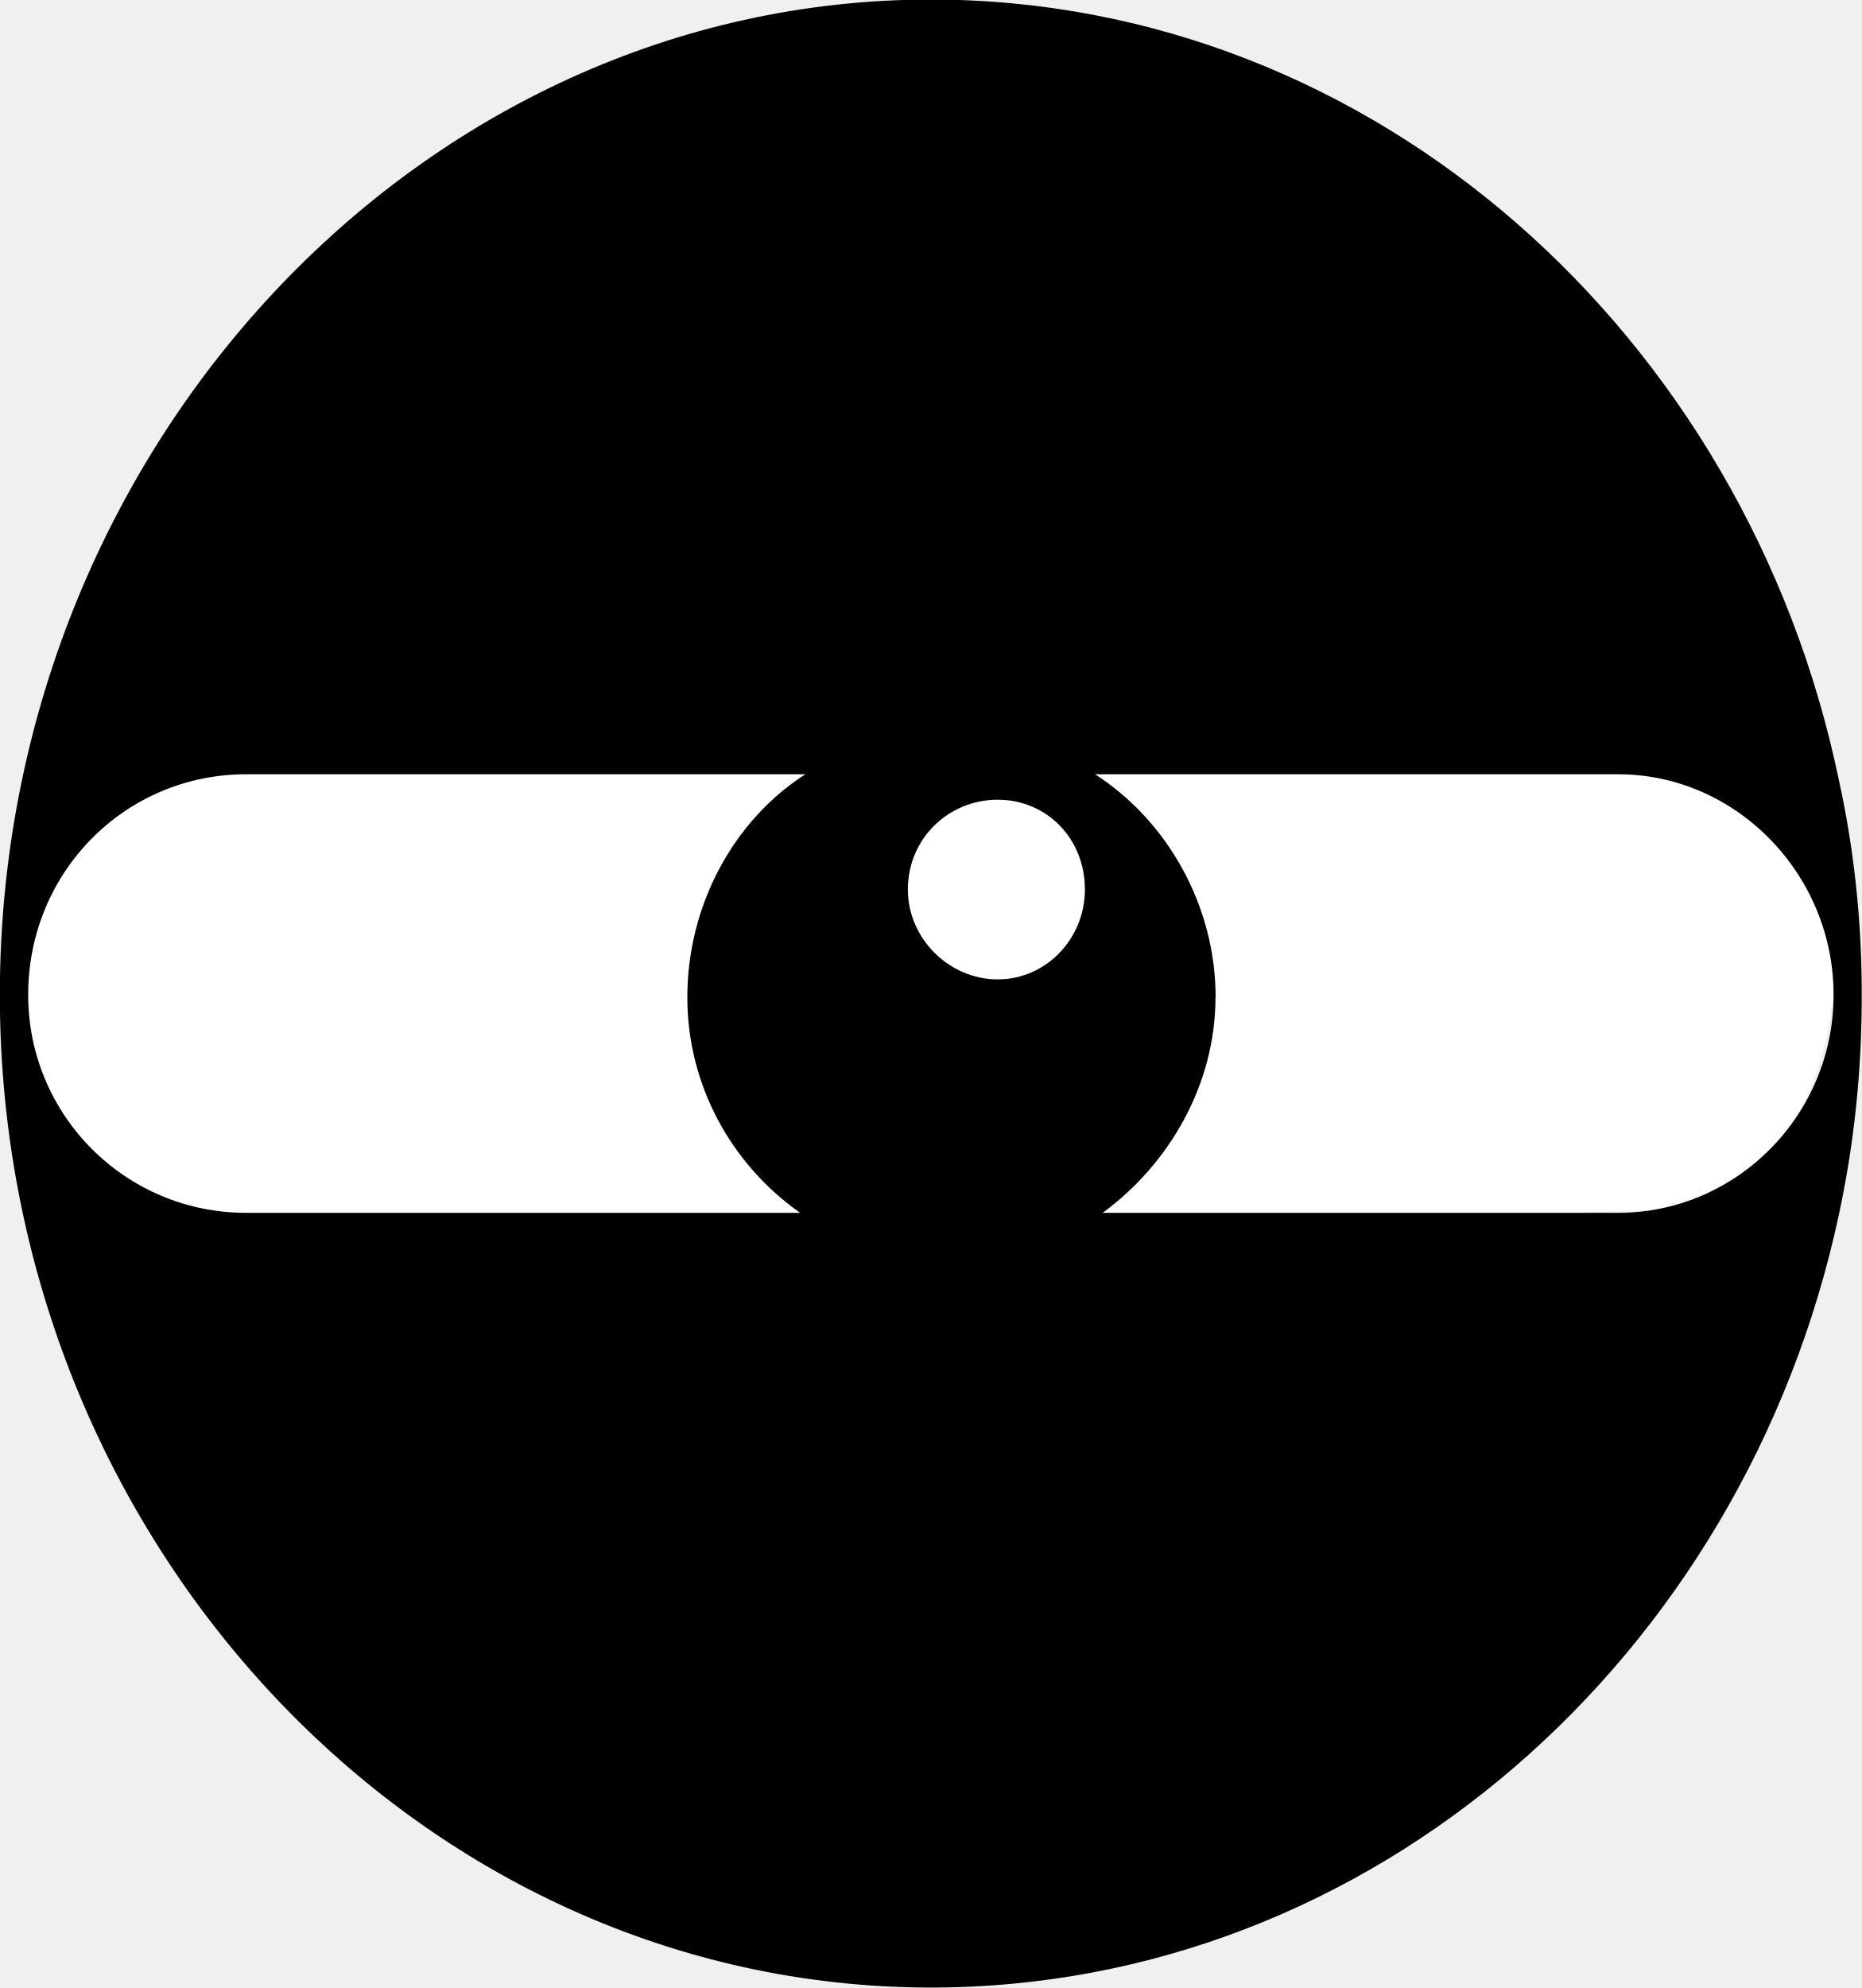
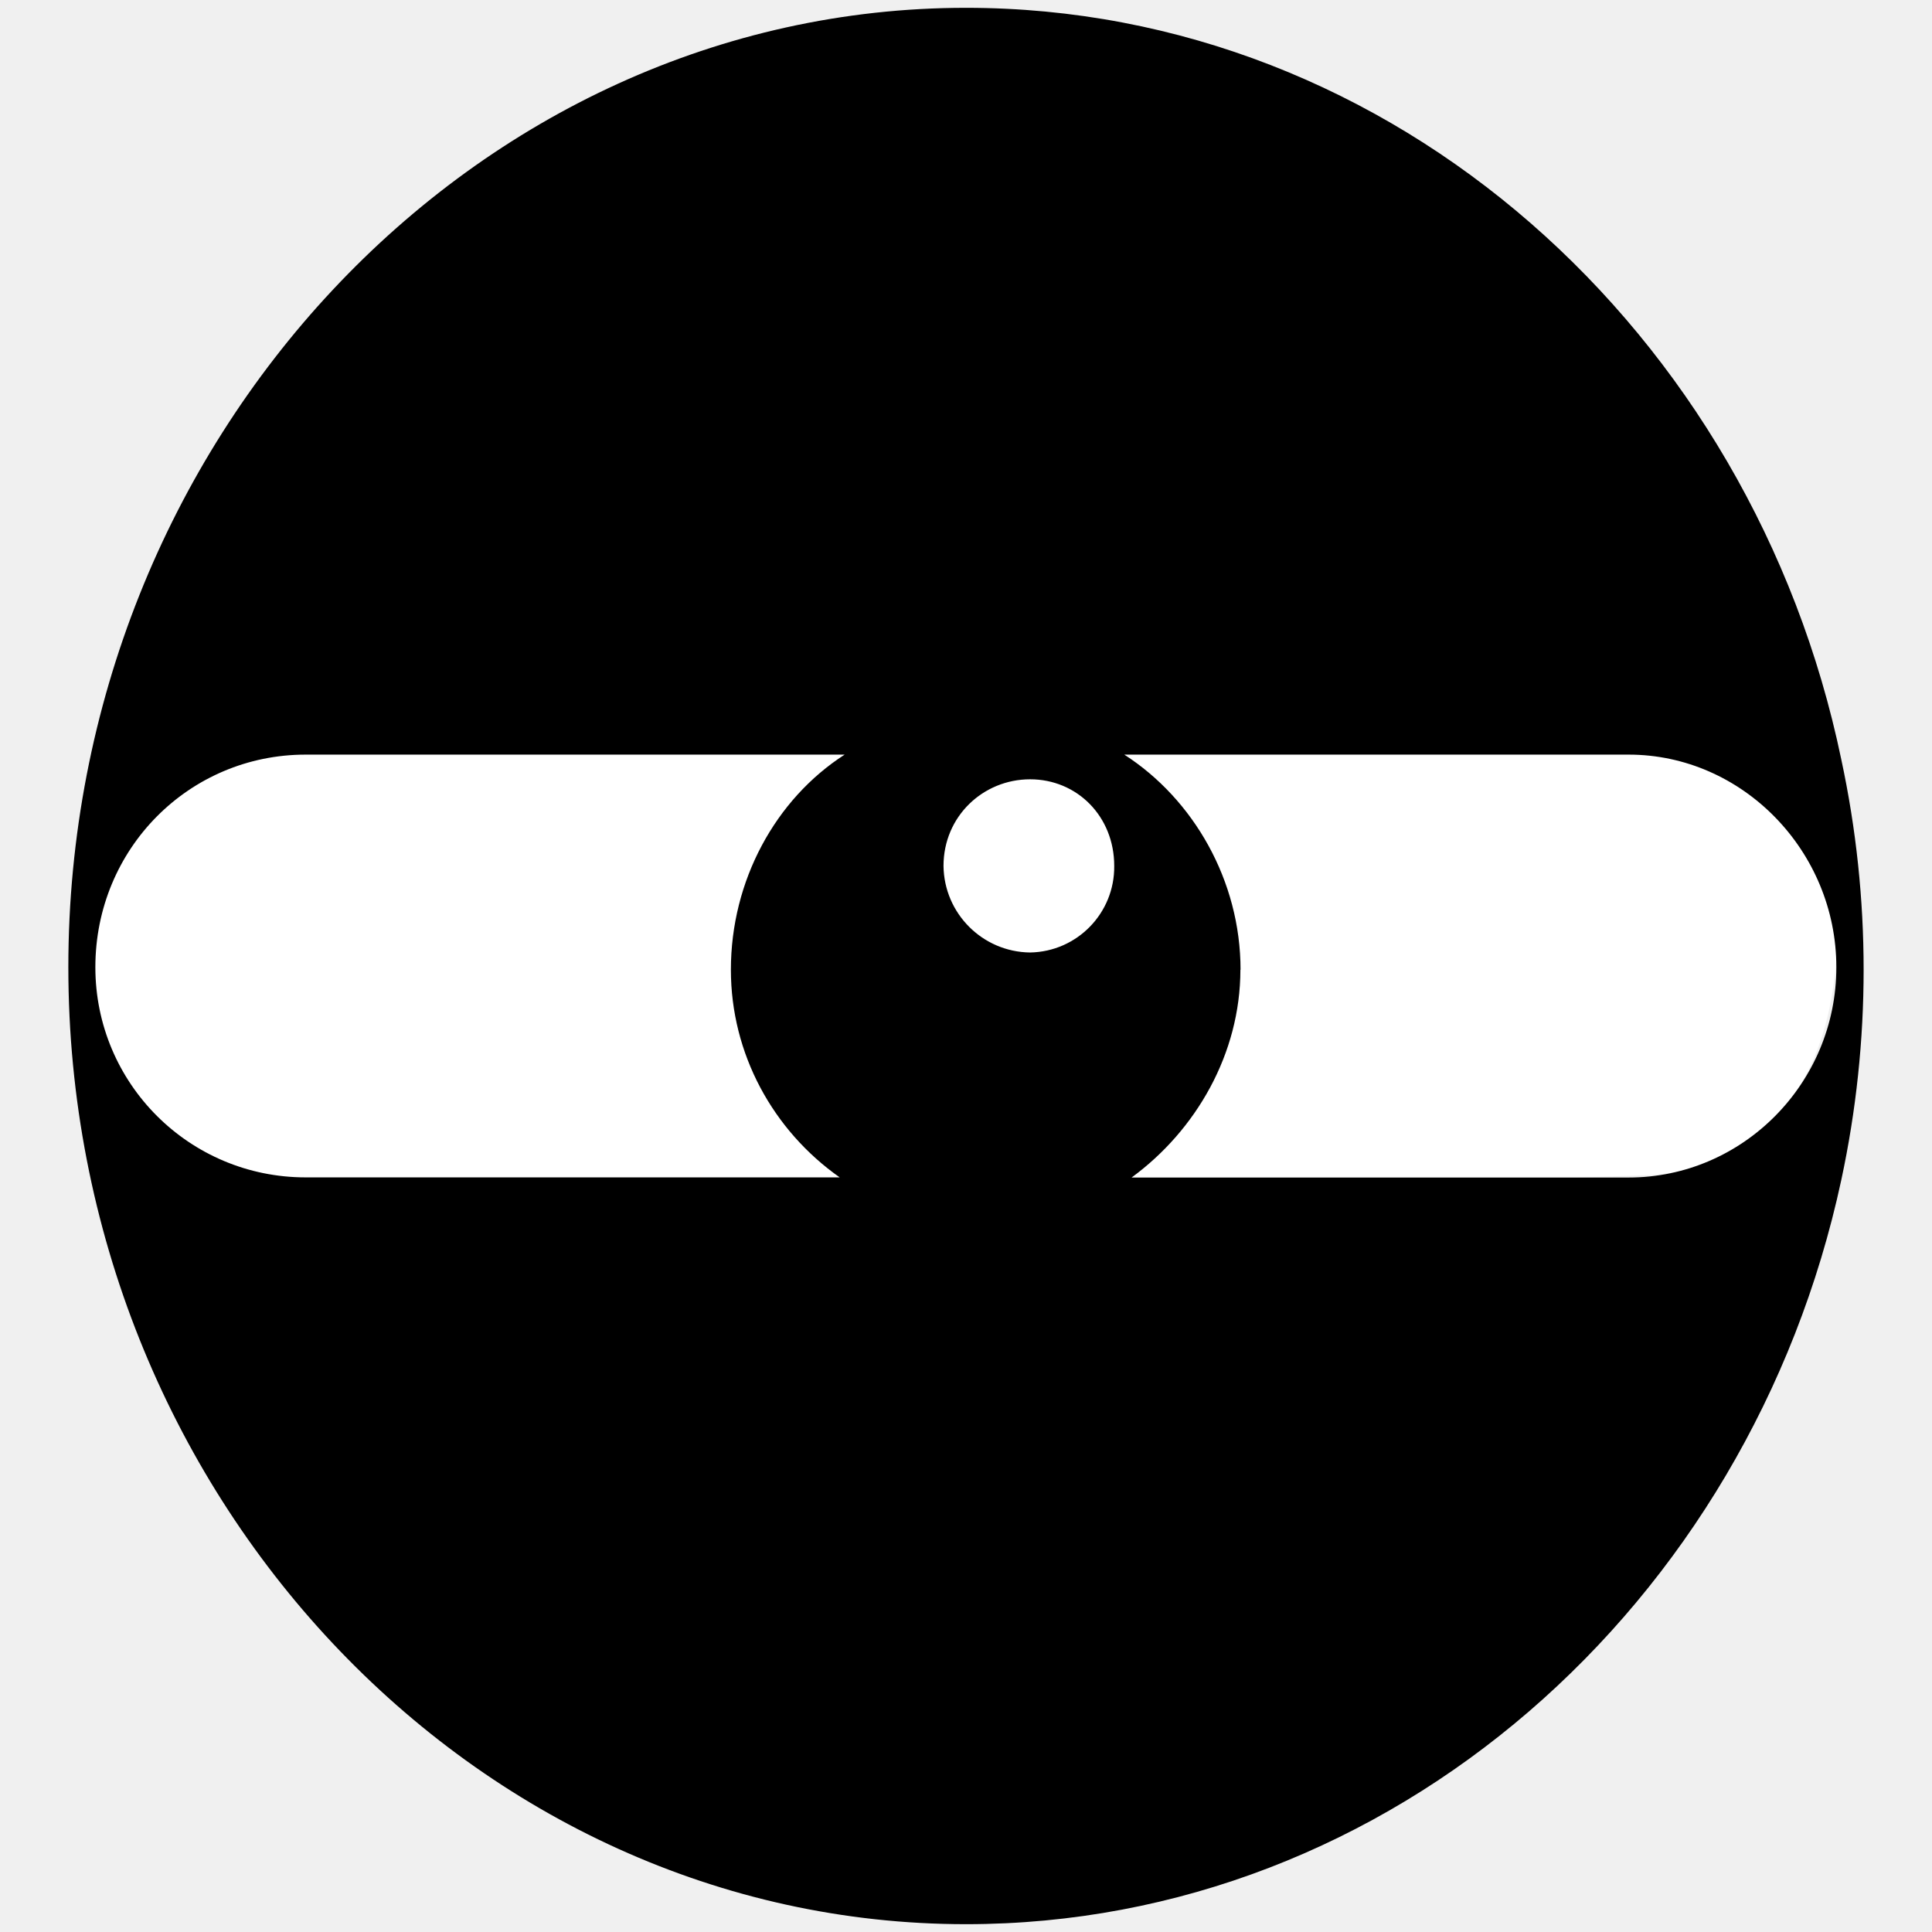
- <svg xmlns="http://www.w3.org/2000/svg" width="12.293mm" height="13.123mm" version="1.1" viewBox="0 0 12.293 13.123" id="svg10">
-   <defs id="defs14" />
-   <path style="fill:#ffffff;fill-opacity:1;fill-rule:evenodd;stroke:none;stroke-width:0.27px;stroke-linecap:butt;stroke-linejoin:miter;stroke-opacity:1" d="m 5.316,4.993 -3.802,-0.009 c 0,0 -1.16,0.041 -1.357,1.453 C -0.039,7.848 1.605,8.321 1.605,8.321 L 10.793,7.991 c 0,0 1.239,0.041 1.317,-1.555 C 12.189,4.841 10.833,5.004 9.457,5.004 c -1.376,0 -4.14,-0.012 -4.14,-0.012" id="path4491" />
-   <g transform="translate(-58.752 -127.6)" id="g8">
-     <g stroke-width=".265px" aria-label="BORS" id="g6">
-       <path d="m64.898 140.72c2.913 0 5.368-2.184 5.994-5.097 0.102-0.474 0.152-0.948 0.152-1.456 0-0.491-0.051-0.965-0.152-1.422-0.61-2.929-3.065-5.148-5.994-5.148-3.37 0-6.147 2.963-6.147 6.57s2.777 6.553 6.147 6.553zm1.88-6.536c0-0.61-0.322-1.168-0.796-1.473h3.454c0.779 0 1.422 0.66 1.422 1.456 0 0.796-0.643 1.439-1.422 1.439h-3.404c0.44-0.322 0.745-0.847 0.745-1.422zm-6.401 1.422c-0.796 0-1.439-0.643-1.439-1.439 0-0.813 0.643-1.456 1.439-1.456h3.692c-0.474 0.305-0.779 0.864-0.779 1.473 0 0.576 0.288 1.101 0.745 1.422zm4.962-1.541c-0.322 0-0.593-0.271-0.593-0.593 0-0.339 0.271-0.593 0.593-0.593 0.322 0 0.576 0.254 0.576 0.593 0 0.322-0.254 0.593-0.576 0.593z" style="font-feature-settings:salt;font-variant-caps:normal;font-variant-ligatures:normal;font-variant-numeric:normal" id="path4" />
-     </g>
-   </g>
+ <svg xmlns="http://www.w3.org/2000/svg" width="50" height="50" viewBox="0 0 13.23 13.229">
+   <path d="M5.785 5.05l-3.802-.01S.823 5.081.626 6.493C.43 7.905 2.074 8.377 2.074 8.377l9.188-.33s1.239.042 1.317-1.554c.08-1.596-1.277-1.432-2.654-1.432-1.376 0-4.14-.012-4.14-.012" fill="#fff" fill-rule="evenodd" />
+   <path style="font-variant-ligatures:normal;font-variant-caps:normal;font-variant-numeric:normal;font-feature-settings:salt" d="M6.615 13.176c2.912 0 5.368-2.184 5.994-5.097a6.853 6.853 0 0 0 0-2.878C12 2.27 9.544.053 6.615.053 3.245.053.468 3.016.468 6.623s2.777 6.553 6.147 6.553zm1.88-6.536c0-.61-.322-1.168-.796-1.473h3.454c.779 0 1.422.66 1.422 1.456 0 .796-.643 1.44-1.422 1.44H7.749c.44-.322.745-.847.745-1.423zM2.093 8.062c-.796 0-1.44-.643-1.44-1.439 0-.813.644-1.456 1.44-1.456h3.691c-.474.305-.779.863-.779 1.473 0 .576.288 1.1.745 1.422zm4.961-1.54a.6.6 0 0 1-.593-.593c0-.339.271-.593.593-.593.322 0 .576.254.576.593a.586.586 0 0 1-.576.593z" aria-label="BORS" stroke-width=".265" />
</svg>
